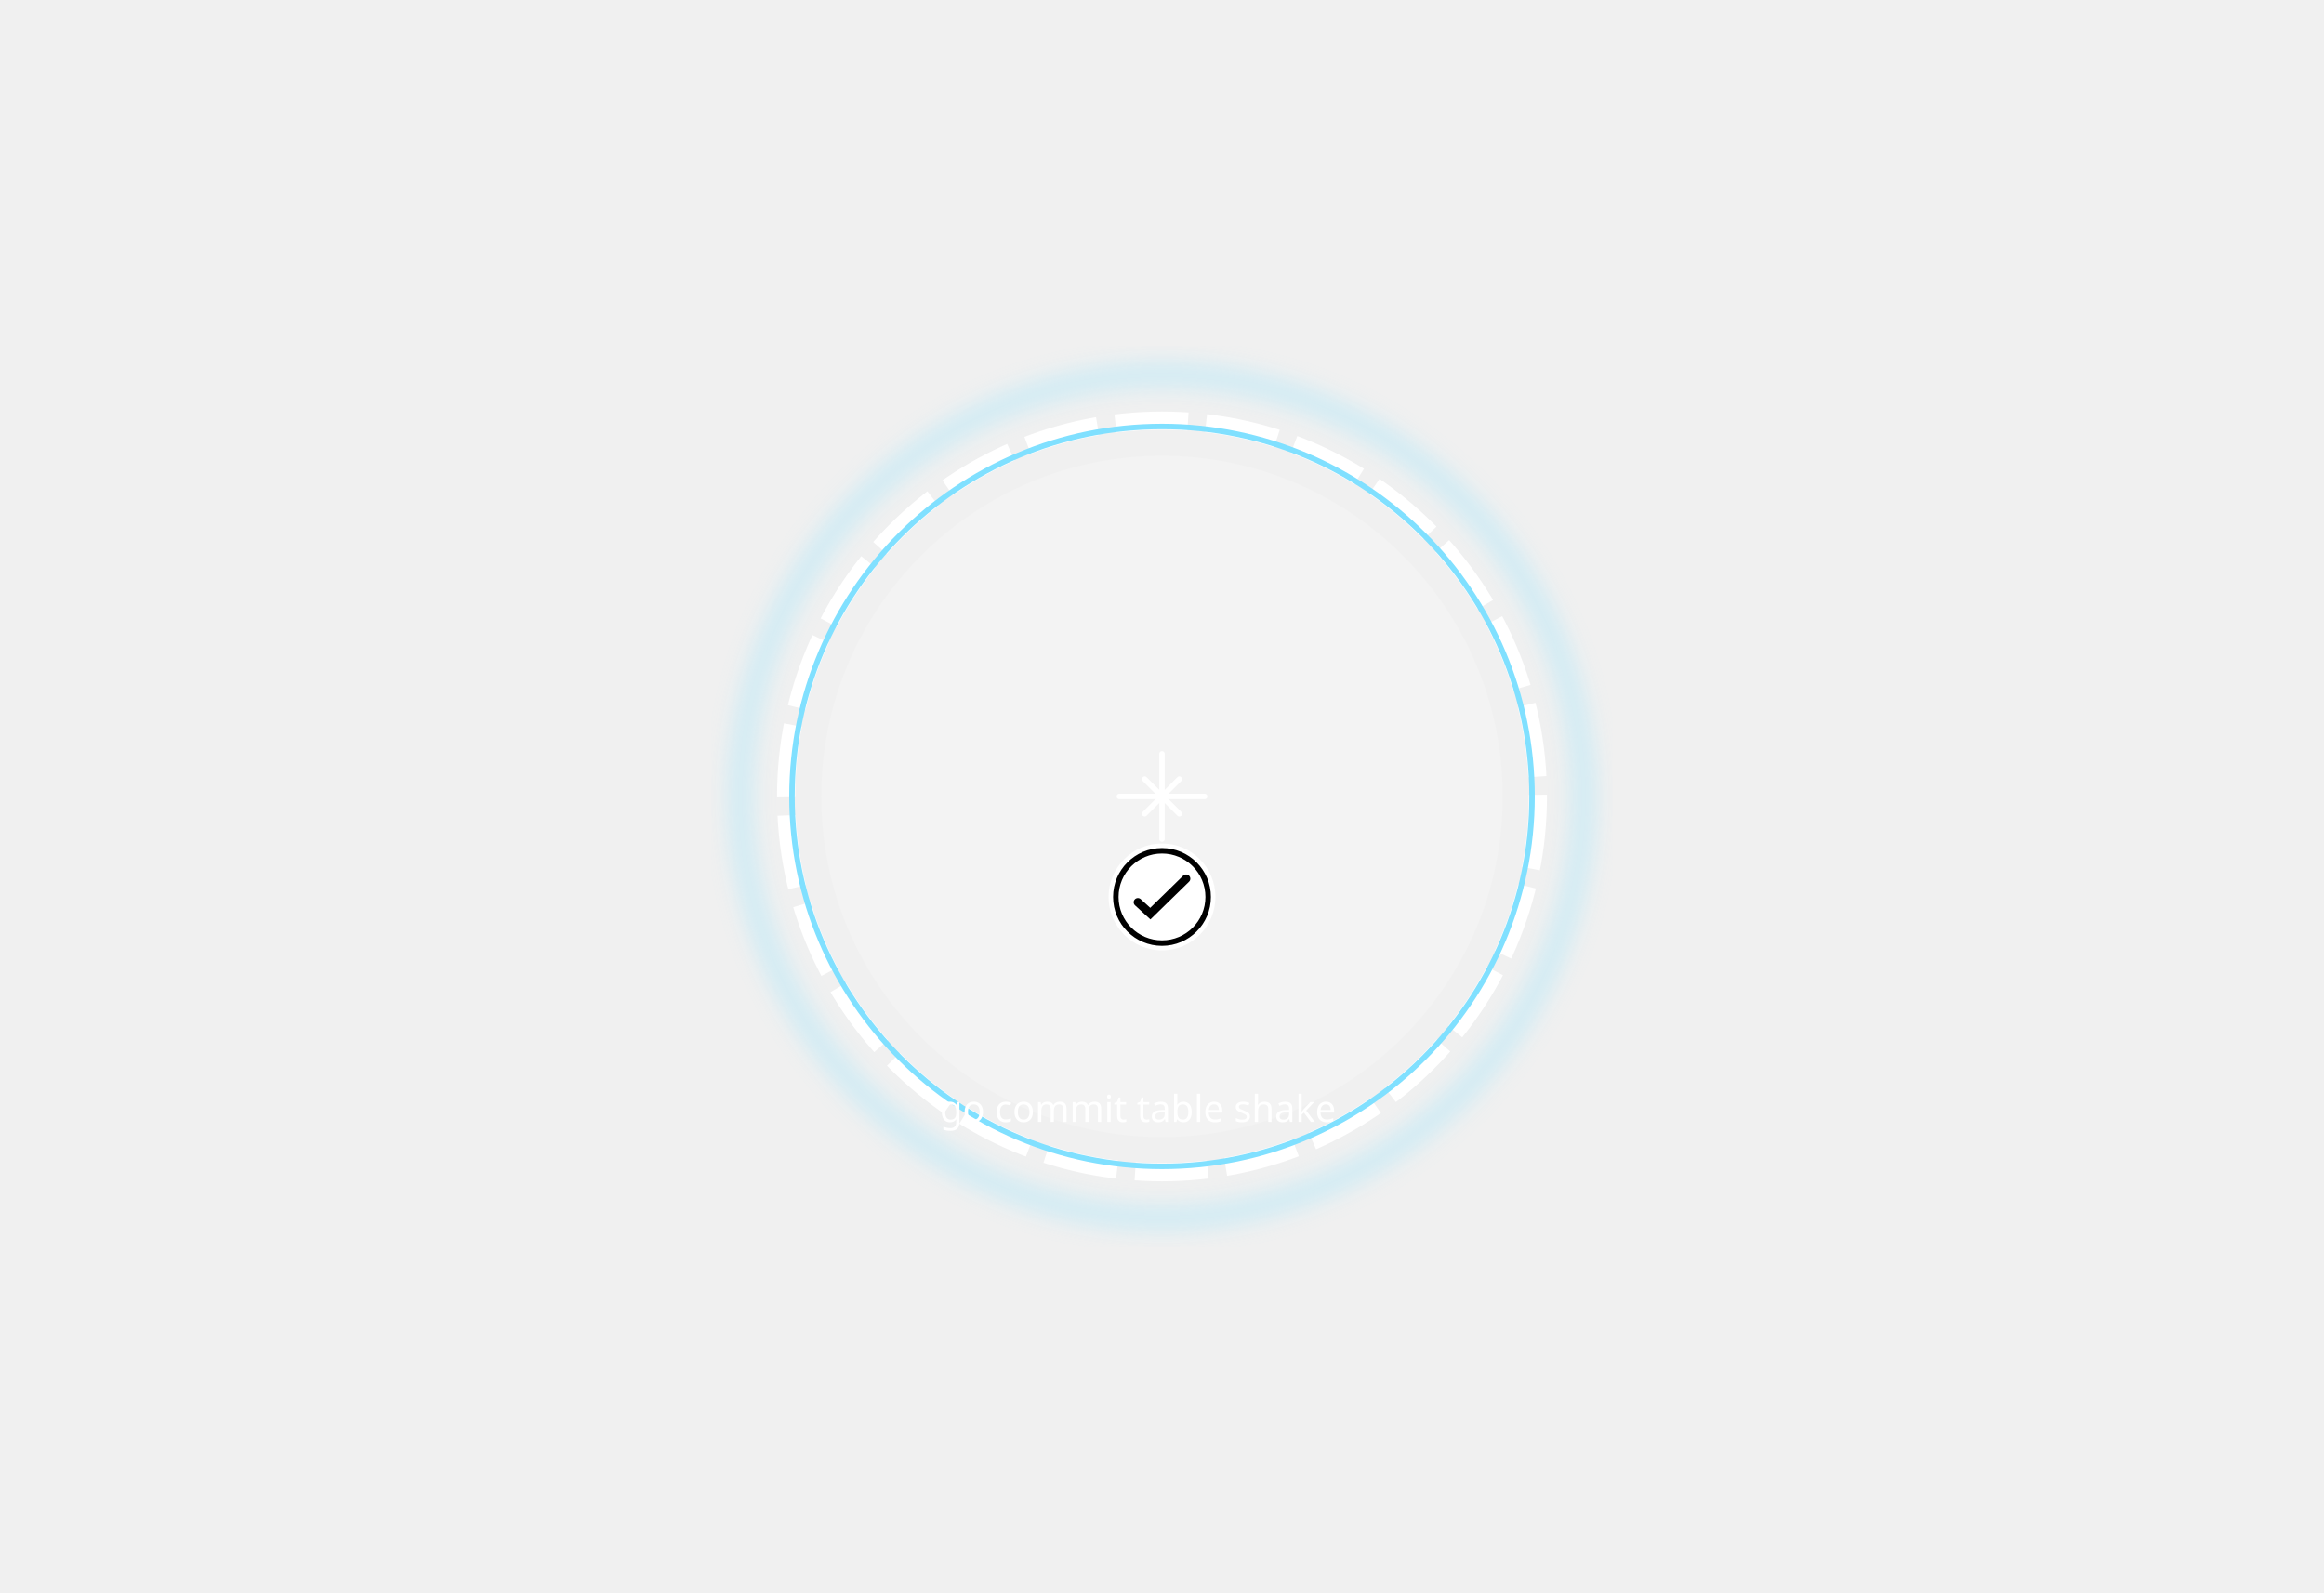
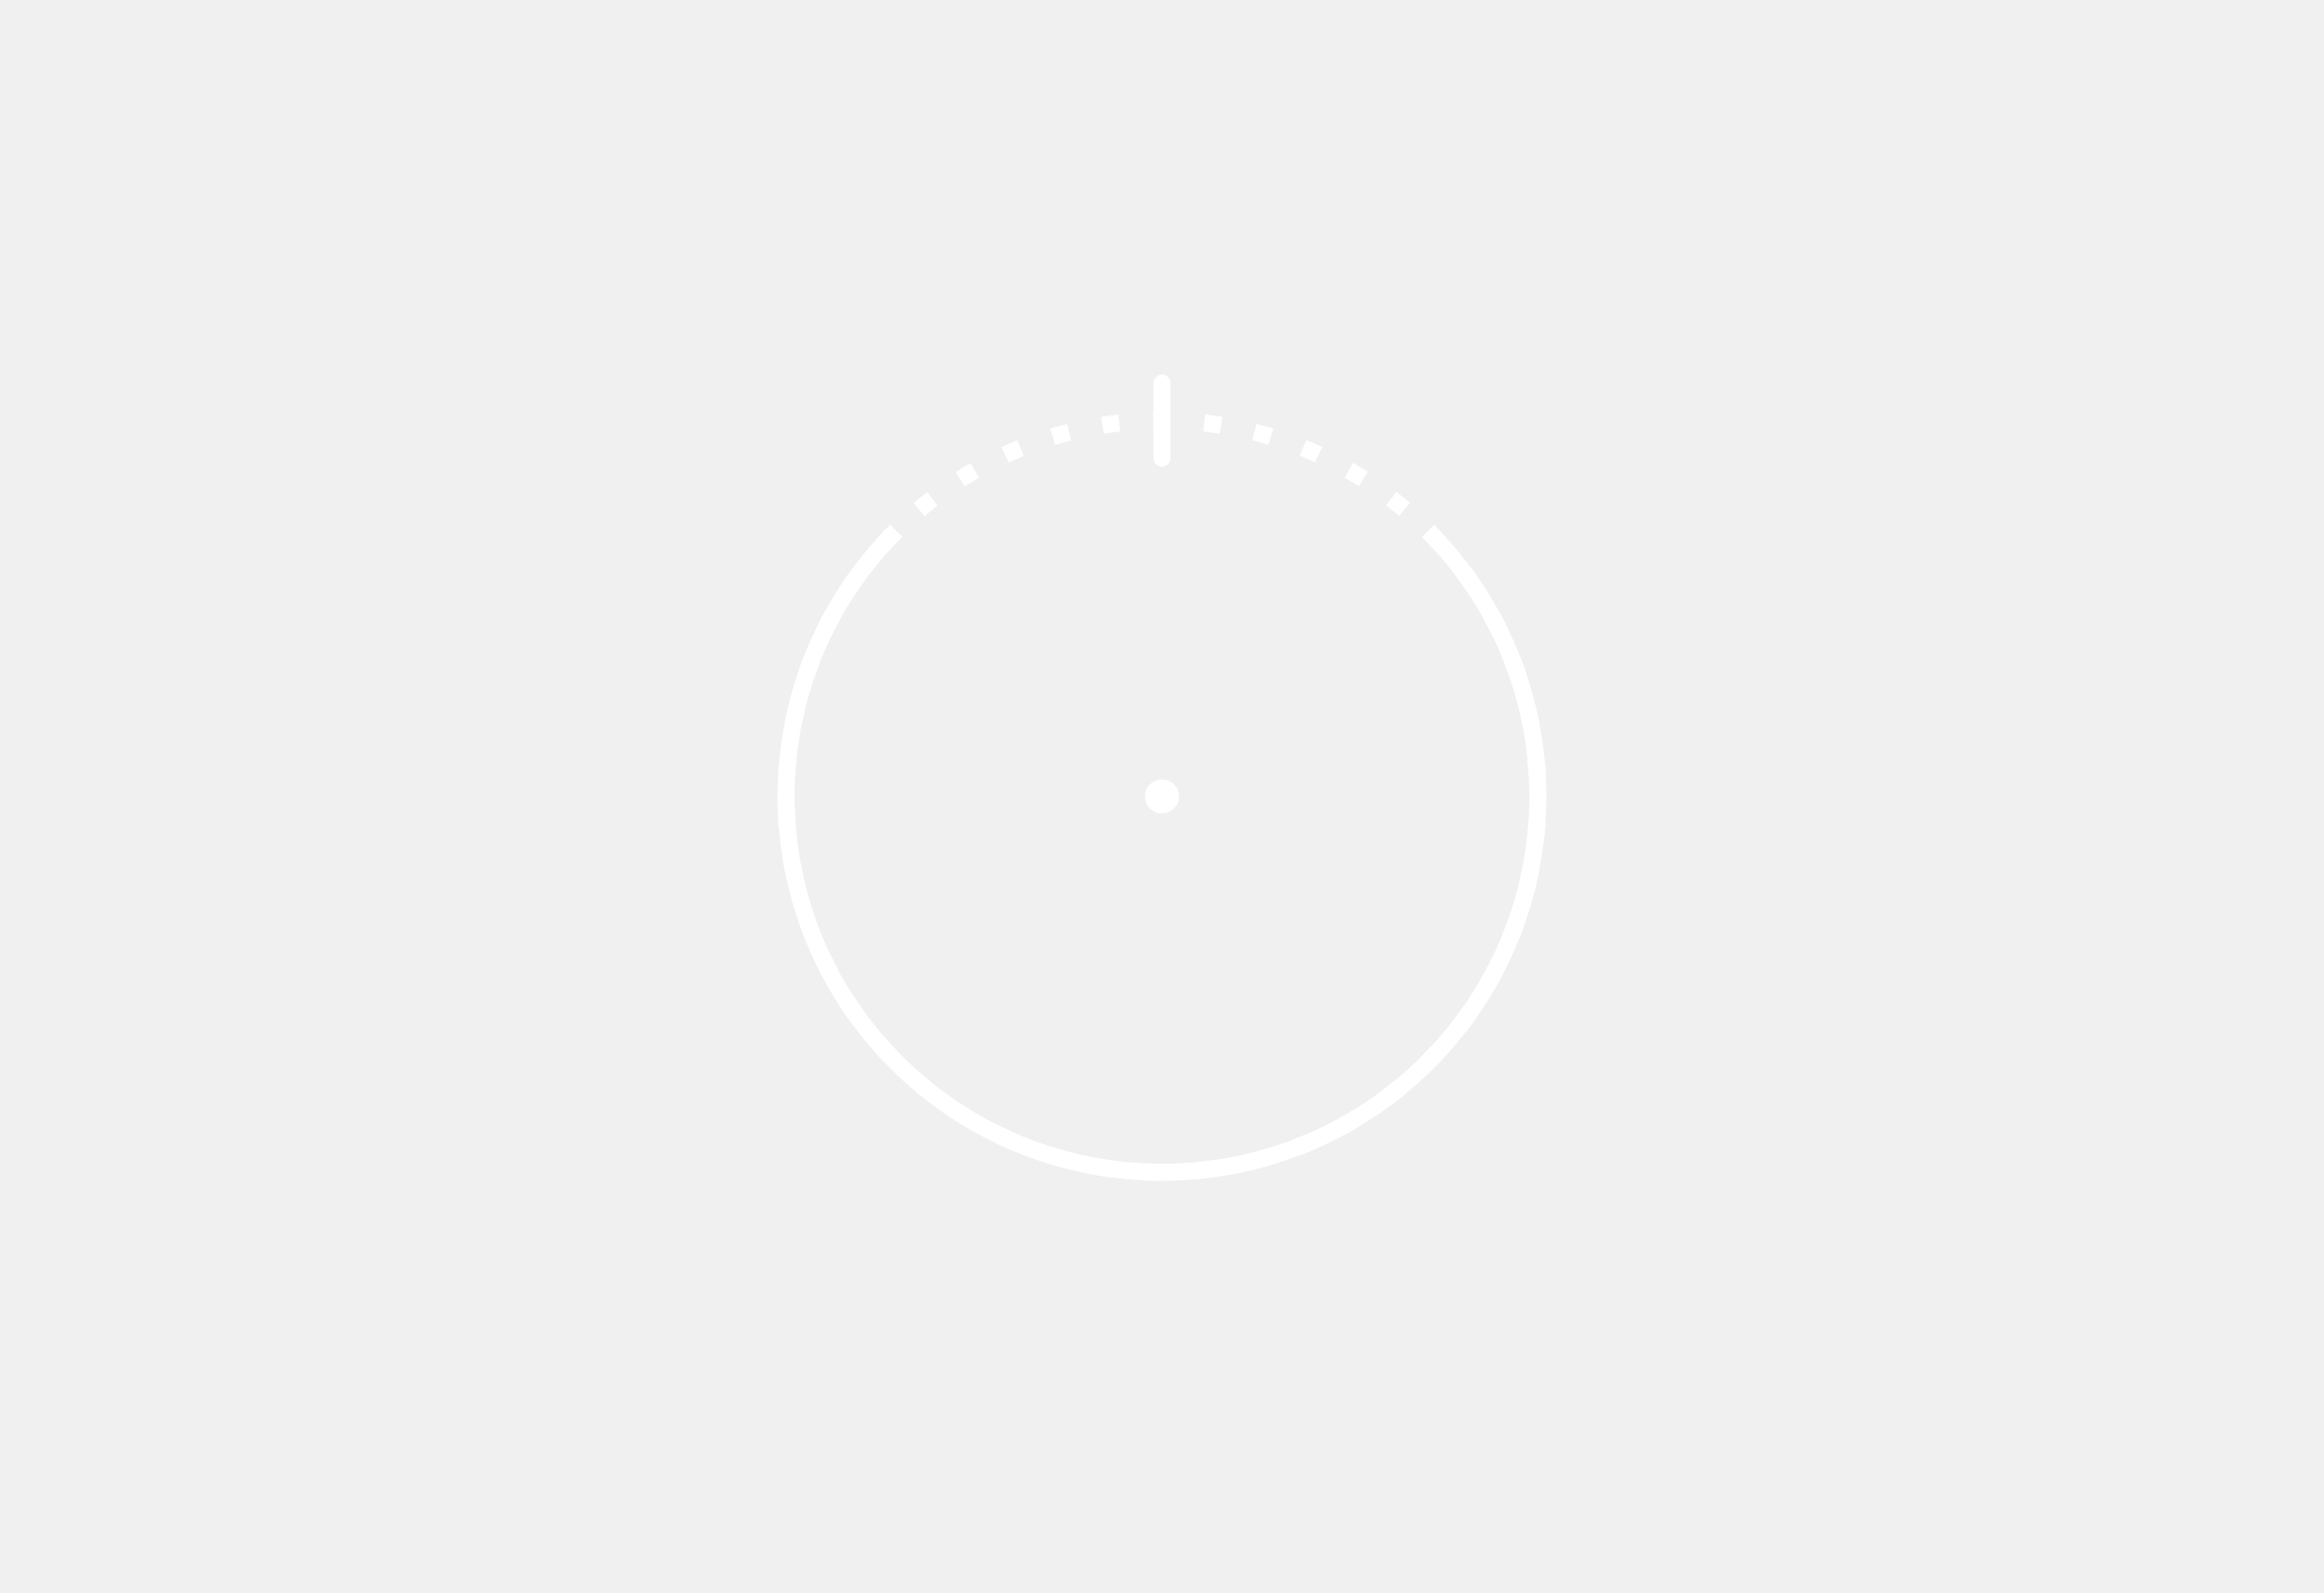
<svg xmlns="http://www.w3.org/2000/svg" width="2048" height="1404" viewBox="0 0 2048 1404" version="1.1" id="svg8">
  <defs id="defs2">
-     <filter style="color-interpolation-filters:sRGB" id="filter1222" x="-0.034" width="1.068" y="-0.034" height="1.068">
+     <filter style="color-interpolation-filters:sRGB" id="filter1222" x="-0.045" width="1.09" y="-0.045" height="1.09">
      <feGaussianBlur stdDeviation="10.53" id="feGaussianBlur1224" />
    </filter>
+     <filter style="color-interpolation-filters:sRGB" id="filter3859" x="-0.083" y="-0.083" width="1.166" height="1.166">
+       <feGaussianBlur stdDeviation="11.862" id="feGaussianBlur3861" />
+     </filter>
  </defs>
-   <g id="layer2" style="display:inline">
+   <g id="layer2" style="display:none;mix-blend-mode:normal;filter:url(#filter3859)">
    <circle style="fill:#ffffff;fill-opacity:0.173;stroke-width:2" id="path968" cx="1024" cy="702" r="300.308" />
-     <circle style="opacity:0.38;fill:none;fill-opacity:0.173;stroke:#80e0ff;stroke-width:16;stroke-miterlimit:4;stroke-dasharray:none;stroke-dashoffset:160;stroke-opacity:1;filter:url(#filter1222)" id="path972" cx="1024" cy="702" r="371.627" />
+     <circle style="opacity:0.38;fill:none;fill-opacity:0.173;stroke:#59bbff;stroke-width:16;stroke-miterlimit:4;stroke-dasharray:none;stroke-dashoffset:160;stroke-opacity:1;filter:url(#filter1222)" id="path972" cx="1024" cy="702" r="371.627" />
  </g>
-   <g id="layer1" style="display:inline">
-     <circle style="fill:none;fill-opacity:0.173;stroke:#ffffff;stroke-width:16;stroke-miterlimit:4;stroke-dasharray:64, 16;stroke-dashoffset:160;stroke-opacity:1" id="path970" cx="1024" cy="702" r="331.236" />
-     <path style="opacity:1;fill:none;fill-opacity:0.173;stroke:#ffffff;stroke-width:4.832;stroke-linecap:round;stroke-miterlimit:4;stroke-dasharray:none;stroke-dashoffset:160;stroke-opacity:1" d="m 986.447,702 h 75.106" id="path1413" />
-     <path style="opacity:1;fill:none;fill-opacity:0.173;stroke:#ffffff;stroke-width:4.832;stroke-linecap:round;stroke-miterlimit:4;stroke-dasharray:none;stroke-dashoffset:160;stroke-opacity:1" d="M 1024,664.447 V 739.553" id="path1415" />
-     <path style="opacity:1;fill:none;fill-opacity:0.173;stroke:#ffffff;stroke-width:4.832;stroke-linecap:round;stroke-miterlimit:4;stroke-dasharray:none;stroke-dashoffset:160;stroke-opacity:1" d="m 1008.726,686.726 30.548,30.548" id="path1417" />
-     <path style="opacity:1;fill:none;fill-opacity:0.173;stroke:#ffffff;stroke-width:4.832;stroke-linecap:round;stroke-miterlimit:4;stroke-dasharray:none;stroke-dashoffset:160;stroke-opacity:1" d="m 1039.274,686.726 -30.548,30.548" id="path1419" />
+   <g id="layer1" style="display:inline;opacity:1">
+     <circle style="fill:none;fill-opacity:0.173;stroke:#ffffff;stroke-width:15;stroke-miterlimit:4;stroke-dasharray:15,30;stroke-dashoffset:66.6;stroke-opacity:1" id="path970" cx="1024" cy="702" r="331.236" />
+     <path style="fill:none;fill-opacity:0.173;stroke:#ffffff;stroke-width:15;stroke-miterlimit:4;stroke-dasharray:none;stroke-dashoffset:4;stroke-opacity:1" id="circle4146" d="M 559.983,1220.255 A 331.236,331.236 0 0 1 228.815,1551.491 331.236,331.236 0 0 1 -102.489,1220.391 331.236,331.236 0 0 1 228.543,889.019" transform="rotate(-44.94929)" />
+     <path style="fill:none;stroke:#ffffff;stroke-width:15;stroke-linecap:round;stroke-linejoin:miter;stroke-miterlimit:4;stroke-dasharray:none;stroke-opacity:1" d="M 1024,403.809 V 337.719" id="path4283" />
+     <circle style="fill:#ffffff;stroke:none;stroke-width:10;stroke-linecap:round;stroke-miterlimit:4;stroke-dasharray:none;stroke-dashoffset:4" id="path4552" cx="1024" cy="702" r="15" />
  </g>
-   <g id="layer3" style="display:inline">
-     <circle style="opacity:1;fill:none;fill-opacity:0.173;stroke:#80e0ff;stroke-width:4.832;stroke-linecap:round;stroke-miterlimit:4;stroke-dasharray:none;stroke-dashoffset:160;stroke-opacity:1" id="path1422" cx="1024" cy="702" r="326.084" />
+   <g id="layer3" style="display:none;opacity:0.243">
+     <circle style="opacity:1;fill:none;fill-opacity:0.173;stroke:#59bbff;stroke-width:4.832;stroke-linecap:round;stroke-miterlimit:4;stroke-dasharray:none;stroke-dashoffset:160;stroke-opacity:1" id="path1422" cx="1024" cy="702" r="326.084" />
  </g>
-   <g id="layer4" style="display:inline">
+   <g id="layer4" style="display:none">
    <text xml:space="preserve" style="font-size:32.668px;line-height:1.25;font-family:'Futura Md BT';-inkscape-font-specification:'Futura Md BT, Normal';text-align:center;text-anchor:middle;opacity:1;fill:#ffffff;stroke-width:1" x="1024" y="988.908" id="text1428">
      <tspan id="tspan1426" x="1024" y="988.908" style="stroke-width:1">go commit table shake</tspan>
    </text>
  </g>
-   <g id="layer6" style="display:inline;opacity:0">
+   <g id="layer6" style="display:none;opacity:0">
    <rect style="opacity:0.136;fill:#ff00ff;fill-opacity:1;stroke:none;stroke-width:4.832;stroke-linecap:round;stroke-miterlimit:4;stroke-dasharray:none;stroke-dashoffset:160;stroke-opacity:1" id="rect1432" width="368.047" height="445.216" x="839.976" y="941.392" />
  </g>
-   <g id="layer7" style="display:inline;opacity:0">
+   <g id="layer7" style="display:none;opacity:0">
    <rect style="display:inline;opacity:1;fill:#ffffff;fill-opacity:1;stroke:none;stroke-width:4.832;stroke-linecap:round;stroke-miterlimit:4;stroke-dasharray:none;stroke-dashoffset:160;stroke-opacity:1" id="rect1448" width="112.311" height="763.982" x="967.844" y="78.009" />
    <rect style="opacity:1;fill:#ffffff;fill-opacity:1;stroke:none;stroke-width:4.832;stroke-linecap:round;stroke-miterlimit:4;stroke-dasharray:none;stroke-dashoffset:160;stroke-opacity:1" id="rect1452" width="56.155" height="41.514" x="1065.514" y="785.028" />
  </g>
-   <g id="layer8" />
-   <g id="layer5" style="display:inline">
+   <g id="layer8" style="display:none" />
+   <g id="layer5" style="display:none">
    <circle style="opacity:1;fill:#ffffff;fill-opacity:1;stroke:none;stroke-width:4.832;stroke-linecap:round;stroke-miterlimit:4;stroke-dasharray:none;stroke-dashoffset:160;stroke-opacity:1" id="path1446" cx="1024" cy="790.599" r="47.085" />
    <circle style="opacity:1;fill:none;fill-opacity:1;stroke:#000000;stroke-width:4.832;stroke-linecap:round;stroke-miterlimit:4;stroke-dasharray:none;stroke-dashoffset:160;stroke-opacity:1" id="path1457" cx="1024" cy="790.599" r="40.691" />
    <path style="display:inline;fill:none;fill-opacity:0.31;stroke:#000000;stroke-width:7.423;stroke-linecap:round;stroke-miterlimit:4;stroke-dasharray:none" d="m 1002.739,795.261 10.987,10.045 31.535,-30.807" id="path1732" />
  </g>
</svg>
